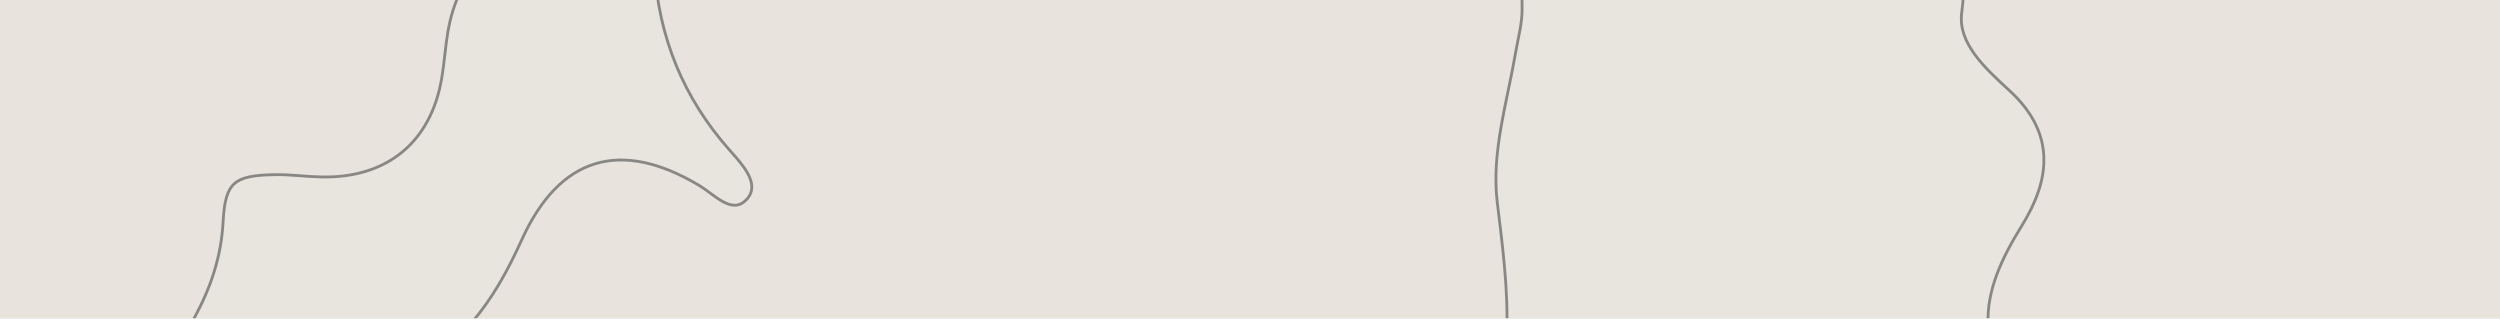
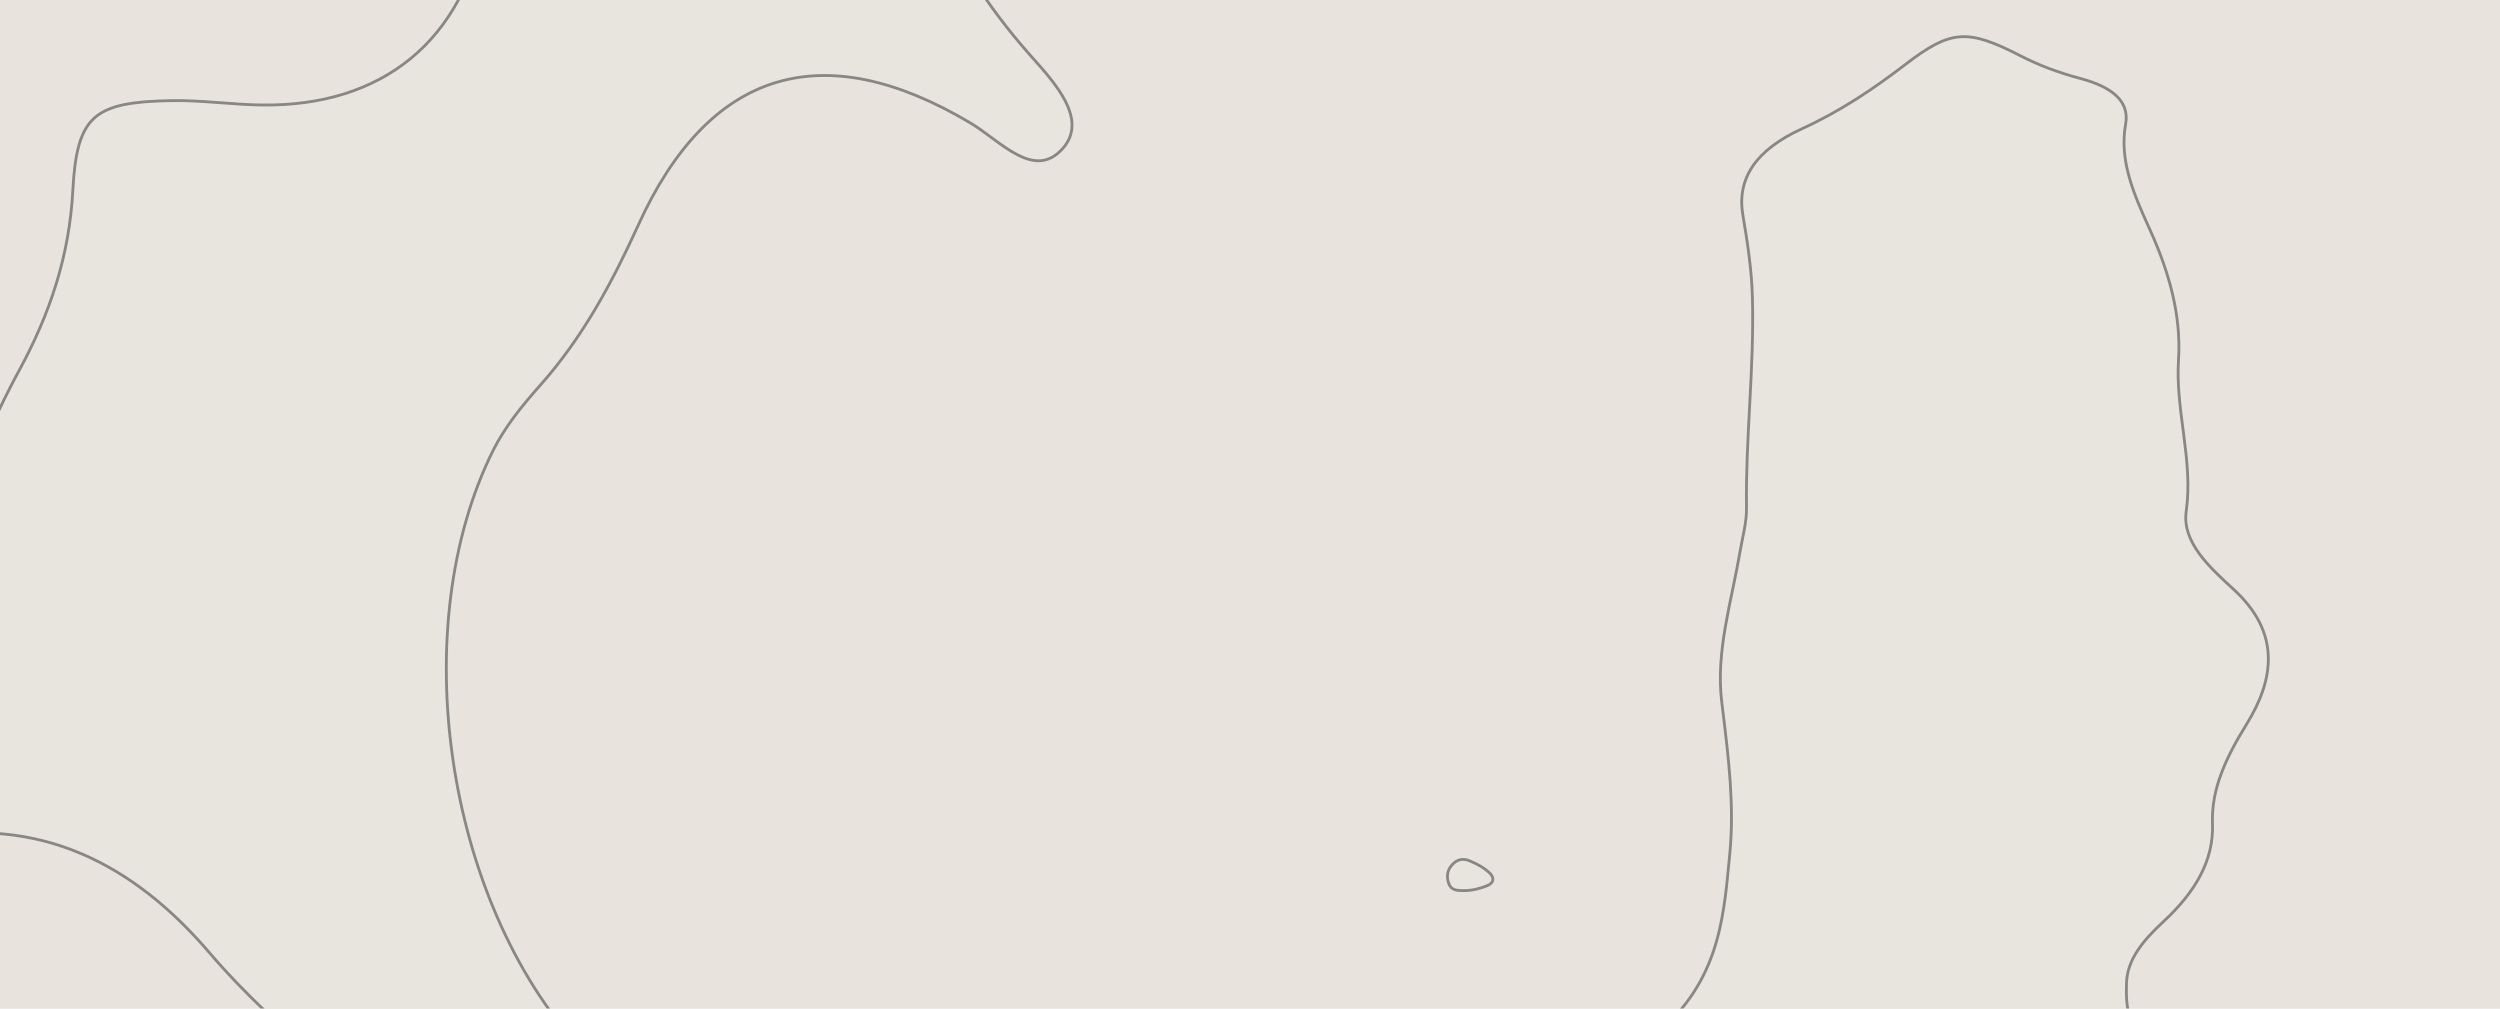
- <svg xmlns="http://www.w3.org/2000/svg" preserveAspectRatio="none" width="880" height="112" viewBox="0 0 880 112" fill="none">
-   <g clip-path="url(#clip0_115_722)">
-     <rect width="880" height="112" fill="#E8E3DD" />
-     <path d="M147.573 260.611C132.991 247.163 116.696 235.862 103.644 220.57C89.608 204.124 72.078 194.81 49.334 199.393C41.097 201.053 33.273 197.99 25.861 194.965C18.48 191.954 17.448 186.263 22.751 180.248C25.581 177.038 29.249 174.576 32.469 171.698C44.269 161.147 53.012 148.61 58.272 133.535C60.915 125.961 64.22 118.526 68.053 111.479C73.785 100.944 77.395 90.137 78.034 77.98C78.779 63.823 82.133 61.241 96.659 60.98C102.232 60.881 107.815 61.704 113.398 61.797C136.05 62.176 151.156 49.758 154.966 27.611C155.91 22.121 156.237 16.524 157.179 11.033C159.493 -2.462 165.737 -13.519 177.937 -20.483C188.229 -26.357 197.151 -33.179 203.232 -43.997C208.381 -53.156 213.856 -52.814 220.532 -44.579C228.361 -34.921 230.009 -22.743 230.786 -11.317C232.459 13.286 241 34.249 257.274 52.605C261.526 57.402 268.408 64.596 263.362 70.332C257.817 76.635 251.339 68.971 245.813 65.678C218.34 49.305 197.276 55.653 184.128 84.586C179.225 95.374 173.701 105.657 165.76 114.584C162.476 118.276 159.231 122.247 157.042 126.627C140.665 159.391 147.975 210.406 173.345 238.123C183.633 249.363 191.697 261.489 194.234 276.683C195.022 281.397 197.134 287.029 192.249 290.575C186.641 294.646 183.179 288.986 179.573 286.21C168.752 277.878 158.219 269.171 147.573 260.611Z" fill="#E8E4DE" />
-     <path d="M203.668 -43.752L203.232 -43.997L203.668 -43.752C206.225 -48.301 208.754 -50.284 211.314 -50.311C213.91 -50.338 216.815 -48.37 220.143 -44.264L220.532 -44.579L220.143 -44.264C227.865 -34.738 229.511 -22.704 230.287 -11.283C231.968 13.427 240.551 34.495 256.9 52.937C257.087 53.149 257.28 53.365 257.475 53.584C259.514 55.873 261.914 58.567 263.361 61.347C264.151 62.864 264.635 64.37 264.637 65.818C264.639 67.25 264.169 68.658 262.986 70.002C261.671 71.497 260.341 72.124 259.018 72.229C257.676 72.335 256.271 71.908 254.808 71.159C253.347 70.409 251.875 69.362 250.403 68.278C250.207 68.134 250.011 67.989 249.815 67.844C248.551 66.909 247.288 65.975 246.068 65.248C232.269 57.024 219.984 54.45 209.453 57.664C198.919 60.879 190.278 69.842 183.673 84.379C178.778 95.151 173.278 105.38 165.386 114.252C162.098 117.949 158.815 121.961 156.595 126.404C148.35 142.898 146.081 163.951 149.043 184.339C152.006 204.729 160.209 224.512 172.976 238.46C183.233 249.666 191.226 261.707 193.741 276.765C193.858 277.465 194.007 278.201 194.156 278.937C194.258 279.44 194.36 279.943 194.452 280.435C194.683 281.673 194.861 282.895 194.869 284.07C194.884 286.397 194.233 288.517 191.955 290.171C190.62 291.14 189.453 291.502 188.41 291.501C187.363 291.5 186.383 291.131 185.424 290.536C184.461 289.937 183.546 289.126 182.627 288.27C182.464 288.117 182.3 287.963 182.135 287.808C181.39 287.107 180.637 286.398 179.878 285.814C172.1 279.825 164.473 273.644 156.841 267.459C153.864 265.047 150.887 262.634 147.899 260.232C142.818 255.546 137.524 251.116 132.242 246.697C129.939 244.77 127.639 242.845 125.359 240.902C117.837 234.489 110.525 227.861 104.025 220.245C89.907 203.704 72.207 194.274 49.235 198.902C41.168 200.528 33.482 197.535 26.049 194.502C22.443 193.031 20.511 190.957 20.04 188.634C19.566 186.3 20.526 183.528 23.126 180.579C24.514 179.005 26.114 177.607 27.782 176.235C28.265 175.837 28.755 175.441 29.248 175.043C30.445 174.075 31.654 173.097 32.802 172.071C44.66 161.467 53.454 148.861 58.744 133.7C61.378 126.152 64.672 118.742 68.493 111.718C74.252 101.131 77.89 90.253 78.534 78.007C78.907 70.918 79.935 66.937 82.511 64.642C83.799 63.495 85.512 62.734 87.829 62.245C90.15 61.755 93.045 61.545 96.668 61.48C99.43 61.431 102.198 61.61 104.988 61.815C105.312 61.839 105.636 61.863 105.961 61.887C108.425 62.071 110.907 62.256 113.39 62.297C124.81 62.488 134.372 59.452 141.565 53.537C148.759 47.622 153.537 38.865 155.458 27.696C155.933 24.935 156.253 22.149 156.57 19.379L156.572 19.366C156.889 16.596 157.204 13.843 157.672 11.117C159.966 -2.265 166.143 -13.175 178.185 -20.049C188.513 -25.943 197.523 -32.821 203.668 -43.752Z" stroke="black" stroke-opacity="0.41" />
-     <path d="M493.352 227.023C493.544 218.546 494.022 212.566 493.717 206.622C493.397 200.375 495.564 194.422 501.491 189.774C525.925 170.611 527.209 147.555 529.396 124.732C531.108 106.866 528.688 89.107 526.543 71.385C524.374 53.457 530.076 35.794 533.068 18.066C533.909 13.08 535.349 8.089 535.274 3.076C534.905 -21.666 538.052 -46.432 537.342 -71.191C537.065 -80.833 535.619 -90.304 534.007 -99.759C531.748 -113.003 538.655 -123.272 555.022 -130.767C568.926 -137.133 580.474 -145.008 591.505 -153.461C607.589 -165.787 613.638 -166.144 632.463 -156.472C638.936 -153.147 645.77 -150.568 653.374 -148.55C664.265 -145.661 671.277 -140.613 669.709 -131.891C667.349 -118.76 672.949 -106.755 678.449 -94.548C685.085 -79.822 689.343 -64.62 688.335 -48.912C687.19 -31.065 693.595 -13.625 691.038 4.38C689.544 14.898 699.04 23.582 707.632 31.466C724.356 46.81 722.211 63.374 712.158 79.61C705.111 90.99 699.811 102.141 700.294 114.173C700.815 127.145 694.299 138.467 683.041 148.921C676.061 155.403 670.29 162.012 670.026 170.37C669.758 178.831 670.47 186.744 679.231 193.376C689.808 201.383 685.902 206.526 670.267 210.393C667.686 211.031 665.011 211.518 662.339 211.941C646.695 214.411 637.364 221.17 632.758 231.287C628.71 240.18 622.711 248.434 614.543 256.099C595.088 274.356 552.359 284.026 521.169 277.112C507.603 274.106 500.718 267.415 497.469 258.51C493.409 247.382 493.312 235.954 493.352 227.023Z" fill="#E8E4DE" />
-     <path d="M497.939 258.324C493.913 247.289 493.812 235.944 493.853 227.012C493.915 224.261 494.008 221.766 494.094 219.445C494.272 214.649 494.423 210.6 494.217 206.579C493.904 200.481 496.01 194.697 501.791 190.163C525.479 171.585 527.576 149.339 529.645 127.385C529.728 126.51 529.81 125.636 529.894 124.762C531.506 107.936 529.466 91.208 527.438 74.581C527.305 73.49 527.172 72.398 527.04 71.308C525.964 62.413 526.838 53.57 528.363 44.718C529.108 40.392 530.007 36.07 530.908 31.739L530.97 31.44C531.892 27.012 532.811 22.575 533.561 18.132C533.799 16.722 534.079 15.338 534.362 13.944C534.582 12.859 534.803 11.768 535.007 10.654C535.465 8.144 535.812 5.606 535.774 3.051C535.598 -8.729 536.221 -20.516 536.845 -32.325C536.875 -32.898 536.905 -33.47 536.935 -34.042C537.587 -46.42 538.198 -58.82 537.842 -71.223C537.564 -80.902 536.112 -90.402 534.5 -99.859C533.39 -106.369 534.533 -112.112 537.941 -117.149C541.358 -122.2 547.083 -126.589 555.217 -130.313C569.17 -136.703 580.754 -144.603 591.8 -153.068C599.839 -159.229 605.264 -162.308 610.975 -162.717C616.697 -163.128 622.805 -160.865 632.222 -156.026C638.729 -152.683 645.595 -150.092 653.23 -148.067C658.645 -146.63 663.032 -144.672 665.866 -142.036C668.675 -139.425 669.969 -136.145 669.217 -131.962C666.881 -118.965 672.244 -107.075 677.603 -95.192C677.733 -94.905 677.862 -94.617 677.992 -94.33C684.61 -79.642 688.837 -64.523 687.836 -48.927C687.31 -40.72 688.369 -32.602 689.423 -24.533C689.522 -23.769 689.622 -23.007 689.72 -22.244C690.859 -13.401 691.811 -4.601 690.543 4.327C689.77 9.766 691.848 14.693 695.145 19.214C698.419 23.702 702.942 27.852 707.206 31.765L707.287 31.839C715.574 39.443 719.145 47.306 719.436 55.239C719.729 63.19 716.732 71.287 711.735 79.357C704.678 90.755 699.305 102.018 699.795 114.211C700.307 126.978 693.903 138.163 682.708 148.56C675.731 155.039 669.798 161.781 669.526 170.371C669.391 174.614 669.499 178.778 670.766 182.726C672.037 186.689 674.465 190.406 678.92 193.778C681.544 195.765 683.218 197.537 684.046 199.113C684.861 200.664 684.848 201.993 684.148 203.197C683.423 204.446 681.914 205.644 679.548 206.779C677.194 207.909 674.056 208.945 670.163 209.908C667.602 210.541 664.943 211.026 662.278 211.447C646.513 213.937 637.002 220.775 632.304 231.093C628.287 239.918 622.331 248.117 614.208 255.74C604.574 264.781 589.127 271.733 572.163 275.557C555.207 279.38 536.803 280.062 521.293 276.624L521.169 277.112L521.293 276.624C507.868 273.649 501.125 267.058 497.939 258.324Z" stroke="black" stroke-opacity="0.41" />
+ <svg xmlns="http://www.w3.org/2000/svg" preserveAspectRatio="none" width="880" height="355" viewBox="0 0 880 355" fill="none">
+   <g clip-path="url(#clip0_468_69)">
+     <rect width="880" height="355" fill="#E8E3DD" />
+     <path d="M156.228 411.249C128.741 385.899 98.022 364.594 73.417 335.766C46.956 304.763 13.911 287.204 -28.965 295.844C-44.493 298.973 -59.244 293.2 -73.216 287.498C-87.129 281.82 -89.075 271.093 -79.078 259.754C-73.743 253.702 -66.828 249.062 -60.759 243.635C-38.514 223.745 -22.031 200.111 -12.116 171.693C-7.134 157.415 -0.904 143.399 6.323 130.114C17.128 110.253 23.933 89.882 25.139 66.964C26.543 40.275 32.865 35.407 60.249 34.917C70.755 34.729 81.279 36.281 91.805 36.456C134.506 37.17 162.983 13.761 170.165 -27.988C171.946 -38.339 172.562 -48.889 174.337 -59.241C178.699 -84.681 190.472 -105.526 213.47 -118.653C232.871 -129.726 249.69 -142.587 261.155 -162.98C270.86 -180.246 281.181 -179.602 293.767 -164.077C308.526 -145.871 311.633 -122.913 313.098 -101.374C316.252 -54.994 332.353 -15.476 363.031 19.129C371.047 28.171 384.02 41.733 374.507 52.546C364.054 64.429 351.842 49.98 341.425 43.772C289.636 12.907 249.926 24.873 225.14 79.417C215.898 99.754 205.484 119.139 190.514 135.968C184.324 142.927 178.207 150.413 174.079 158.67C143.206 220.435 156.987 316.606 204.813 368.856C224.208 390.045 239.409 412.905 244.192 441.547C245.677 450.434 249.658 461.051 240.45 467.736C229.878 475.411 223.351 464.74 216.554 459.507C196.155 443.799 176.297 427.386 156.228 411.249Z" fill="#E8E4DE" />
+     <path d="M156.555 410.87C146.981 402.041 137.01 393.697 127.052 385.365C122.71 381.732 118.37 378.1 114.066 374.431C99.881 362.338 86.074 349.825 73.797 335.442C47.255 304.343 14.039 286.668 -29.064 295.354C-44.422 298.449 -59.035 292.745 -73.028 287.035C-79.9 284.23 -83.693 280.231 -84.623 275.649C-85.555 271.058 -83.65 265.696 -78.703 260.085C-76.062 257.09 -73.025 254.437 -69.876 251.846C-68.959 251.092 -68.031 250.341 -67.101 249.589C-64.847 247.767 -62.581 245.935 -60.426 244.008C-38.122 224.065 -21.589 200.362 -11.644 171.858C-6.671 157.605 -0.452 143.615 6.762 130.353C17.596 110.441 24.428 89.997 25.638 66.99C26.34 53.636 28.276 45.951 33.284 41.489C35.787 39.259 39.098 37.799 43.511 36.867C47.929 35.935 53.421 35.539 60.258 35.417C65.486 35.323 70.723 35.662 75.983 36.049C76.594 36.094 77.205 36.139 77.817 36.185C82.464 36.531 87.13 36.879 91.796 36.956C113.241 37.315 131.159 31.615 144.622 20.544C158.086 9.472 167.051 -6.934 170.658 -27.904C171.551 -33.095 172.152 -38.334 172.75 -43.557L172.754 -43.589C173.351 -48.806 173.947 -54.007 174.83 -59.157C179.173 -84.484 190.877 -105.182 213.718 -118.219C233.155 -129.313 250.063 -142.229 261.591 -162.735C266.426 -171.338 271.306 -175.272 276.386 -175.325C281.502 -175.379 287.095 -171.513 293.378 -163.762C308.03 -145.688 311.134 -122.875 312.599 -101.34C315.76 -54.853 331.903 -15.229 362.657 19.46C363.011 19.86 363.375 20.268 363.745 20.684C367.581 24.99 372.144 30.111 374.899 35.404C376.406 38.3 377.351 41.211 377.354 44.035C377.358 46.845 376.431 49.603 374.132 52.216C371.59 55.106 368.981 56.355 366.354 56.563C363.707 56.772 360.972 55.929 358.181 54.498C355.39 53.067 352.59 51.073 349.815 49.03C349.444 48.757 349.074 48.483 348.704 48.21C346.32 46.446 343.958 44.7 341.681 43.342C315.723 27.872 292.697 23.079 273.01 29.088C253.321 35.097 237.11 51.868 224.685 79.21C215.451 99.531 205.061 118.862 190.14 135.636C183.945 142.6 177.791 150.127 173.632 158.447C158.139 189.442 153.864 229.033 159.439 267.403C165.014 305.773 180.449 342.978 204.444 369.193C223.808 390.348 238.938 413.122 243.699 441.629C243.919 442.944 244.196 444.314 244.476 445.693C244.668 446.642 244.861 447.596 245.037 448.54C245.474 450.88 245.816 453.215 245.831 455.47C245.86 459.957 244.596 464.108 240.156 467.331C237.58 469.202 235.29 469.927 233.213 469.924C231.13 469.921 229.202 469.187 227.35 468.037C225.494 466.884 223.741 465.33 222.01 463.714C221.698 463.423 221.386 463.13 221.074 462.836C219.67 461.515 218.27 460.197 216.859 459.111C202.191 447.817 187.806 436.159 173.415 424.497C167.802 419.948 162.187 415.399 156.555 410.87Z" stroke="black" stroke-opacity="0.41" />
+     <path d="M572.352 402.696C572.544 394.219 573.022 388.239 572.717 382.294C572.397 376.048 574.564 370.095 580.491 365.446C604.925 346.284 606.209 323.228 608.396 300.404C610.108 282.539 607.688 264.779 605.543 247.058C603.374 229.13 609.076 211.466 612.068 193.739C612.909 188.753 614.349 183.762 614.274 178.749C613.905 154.007 617.052 129.241 616.342 104.482C616.065 94.84 614.619 85.369 613.007 75.914C610.748 62.67 617.655 52.401 634.022 44.906C647.926 38.539 659.474 30.665 670.505 22.212C686.589 9.885 692.638 9.529 711.463 19.201C717.936 22.526 724.77 25.105 732.374 27.122C743.265 30.012 750.277 35.059 748.709 43.782C746.349 56.913 751.949 68.918 757.449 81.125C764.085 95.851 768.343 111.053 767.335 126.761C766.19 144.608 772.595 162.048 770.038 180.053C768.544 190.57 778.04 199.255 786.632 207.138C803.356 222.483 801.211 239.047 791.158 255.283C784.111 266.663 778.811 277.814 779.294 289.846C779.815 302.818 773.299 314.14 762.041 324.594C755.061 331.075 749.29 337.685 749.026 346.042C748.758 354.504 749.47 362.417 758.231 369.049C768.808 377.056 764.902 382.199 749.267 386.065C746.686 386.704 744.011 387.191 741.339 387.613C725.695 390.084 716.364 396.843 711.758 406.96C707.71 415.853 701.711 424.107 693.543 431.772C674.088 450.029 631.359 459.699 600.169 452.785C586.603 449.779 579.718 443.088 576.469 434.183C572.409 423.055 572.312 411.627 572.352 402.696Z" fill="#E8E4DE" />
+     <path d="M576.939 433.997C572.913 422.961 572.812 411.617 572.853 402.685C572.915 399.934 573.008 397.438 573.094 395.118C573.272 390.322 573.423 386.272 573.217 382.251C572.904 376.154 575.01 370.369 580.791 365.836C604.479 347.258 606.576 325.012 608.645 303.058C608.728 302.183 608.81 301.308 608.894 300.435C610.506 283.609 608.466 266.881 606.438 250.254C606.305 249.162 606.172 248.071 606.04 246.981C604.964 238.086 605.838 229.243 607.363 220.391C608.108 216.065 609.007 211.743 609.908 207.412L609.97 207.113C610.892 202.685 611.811 198.248 612.561 193.805C612.799 192.395 613.079 191.011 613.362 189.617C613.582 188.532 613.803 187.441 614.007 186.327C614.465 183.817 614.812 181.278 614.774 178.724C614.598 166.944 615.221 155.157 615.845 143.347C615.875 142.775 615.905 142.203 615.935 141.631C616.587 129.253 617.198 116.852 616.842 104.45C616.564 94.771 615.112 85.271 613.5 75.814C612.39 69.304 613.533 63.561 616.941 58.524C620.358 53.472 626.083 49.084 634.217 45.359C648.17 38.97 659.754 31.07 670.8 22.605C678.839 16.444 684.264 13.365 689.975 12.955C695.697 12.545 701.805 14.808 711.222 19.647C717.729 22.99 724.595 25.581 732.23 27.606C737.645 29.043 742.032 31.001 744.866 33.636C747.675 36.248 748.969 39.528 748.217 43.711C745.881 56.708 751.244 68.598 756.603 80.481C756.733 80.768 756.862 81.055 756.992 81.343C763.61 96.031 767.837 111.149 766.836 126.746C766.31 134.953 767.369 143.071 768.423 151.14C768.522 151.903 768.622 152.666 768.72 153.429C769.859 162.272 770.811 171.072 769.543 180C768.77 185.439 770.848 190.366 774.145 194.887C777.419 199.375 781.942 203.525 786.206 207.437L786.287 207.512C794.574 215.116 798.145 222.978 798.436 230.912C798.729 238.862 795.732 246.96 790.735 255.03C783.678 266.428 778.305 277.691 778.795 289.884C779.307 302.651 772.903 313.836 761.708 324.233C754.731 330.712 748.798 337.454 748.526 346.044C748.391 350.287 748.499 354.451 749.766 358.399C751.037 362.362 753.465 366.079 757.92 369.451C760.544 371.437 762.218 373.209 763.046 374.786C763.861 376.337 763.848 377.666 763.148 378.87C762.423 380.119 760.914 381.317 758.548 382.452C756.194 383.581 753.056 384.618 749.163 385.58C746.602 386.214 743.943 386.699 741.278 387.12C725.513 389.61 716.002 396.448 711.304 406.766C707.287 415.591 701.331 423.79 693.208 431.413C683.574 440.454 668.127 447.406 651.163 451.23C634.207 455.053 615.803 455.735 600.293 452.297L600.169 452.785L600.293 452.297C586.868 449.321 580.125 442.731 576.939 433.997Z" stroke="black" stroke-opacity="0.41" />
+     <path d="M515.282 313.999C512.935 314.015 510.534 313.872 509.572 311.372C508.589 308.817 508.803 306.236 510.766 304.082C512.585 302.087 514.795 301.43 517.458 302.531C520.146 303.641 522.699 305.01 524.751 306.991C526.763 308.935 526.298 311.169 523.687 312.22C521.029 313.288 518.218 313.994 515.282 313.999Z" fill="#E8E4DE" />
+     <path d="M524.404 307.351C525.333 308.248 525.609 309.129 525.463 309.84C525.317 310.554 524.71 311.269 523.5 311.756L523.687 312.22L523.5 311.756C520.884 312.808 518.137 313.494 515.282 313.499L515.279 313.499C514.101 313.507 512.994 313.471 512.07 313.156C511.179 312.852 510.461 312.289 510.039 311.193L509.572 311.372L510.039 311.193C509.11 308.78 509.322 306.408 511.136 304.419C511.996 303.476 512.921 302.878 513.916 302.631C514.907 302.385 516.016 302.475 517.267 302.993L517.267 302.993C519.929 304.093 522.417 305.432 524.404 307.351ZM524.404 307.351L524.751 306.991L524.404 307.351Z" stroke="black" stroke-opacity="0.41" />
  </g>
  <defs>
-     <clipPath id="clip0_115_722">
-       <rect width="880" height="112" fill="white" />
+     <clipPath id="clip0_468_69">
+       <rect width="880" height="355" fill="white" />
    </clipPath>
  </defs>
</svg>
